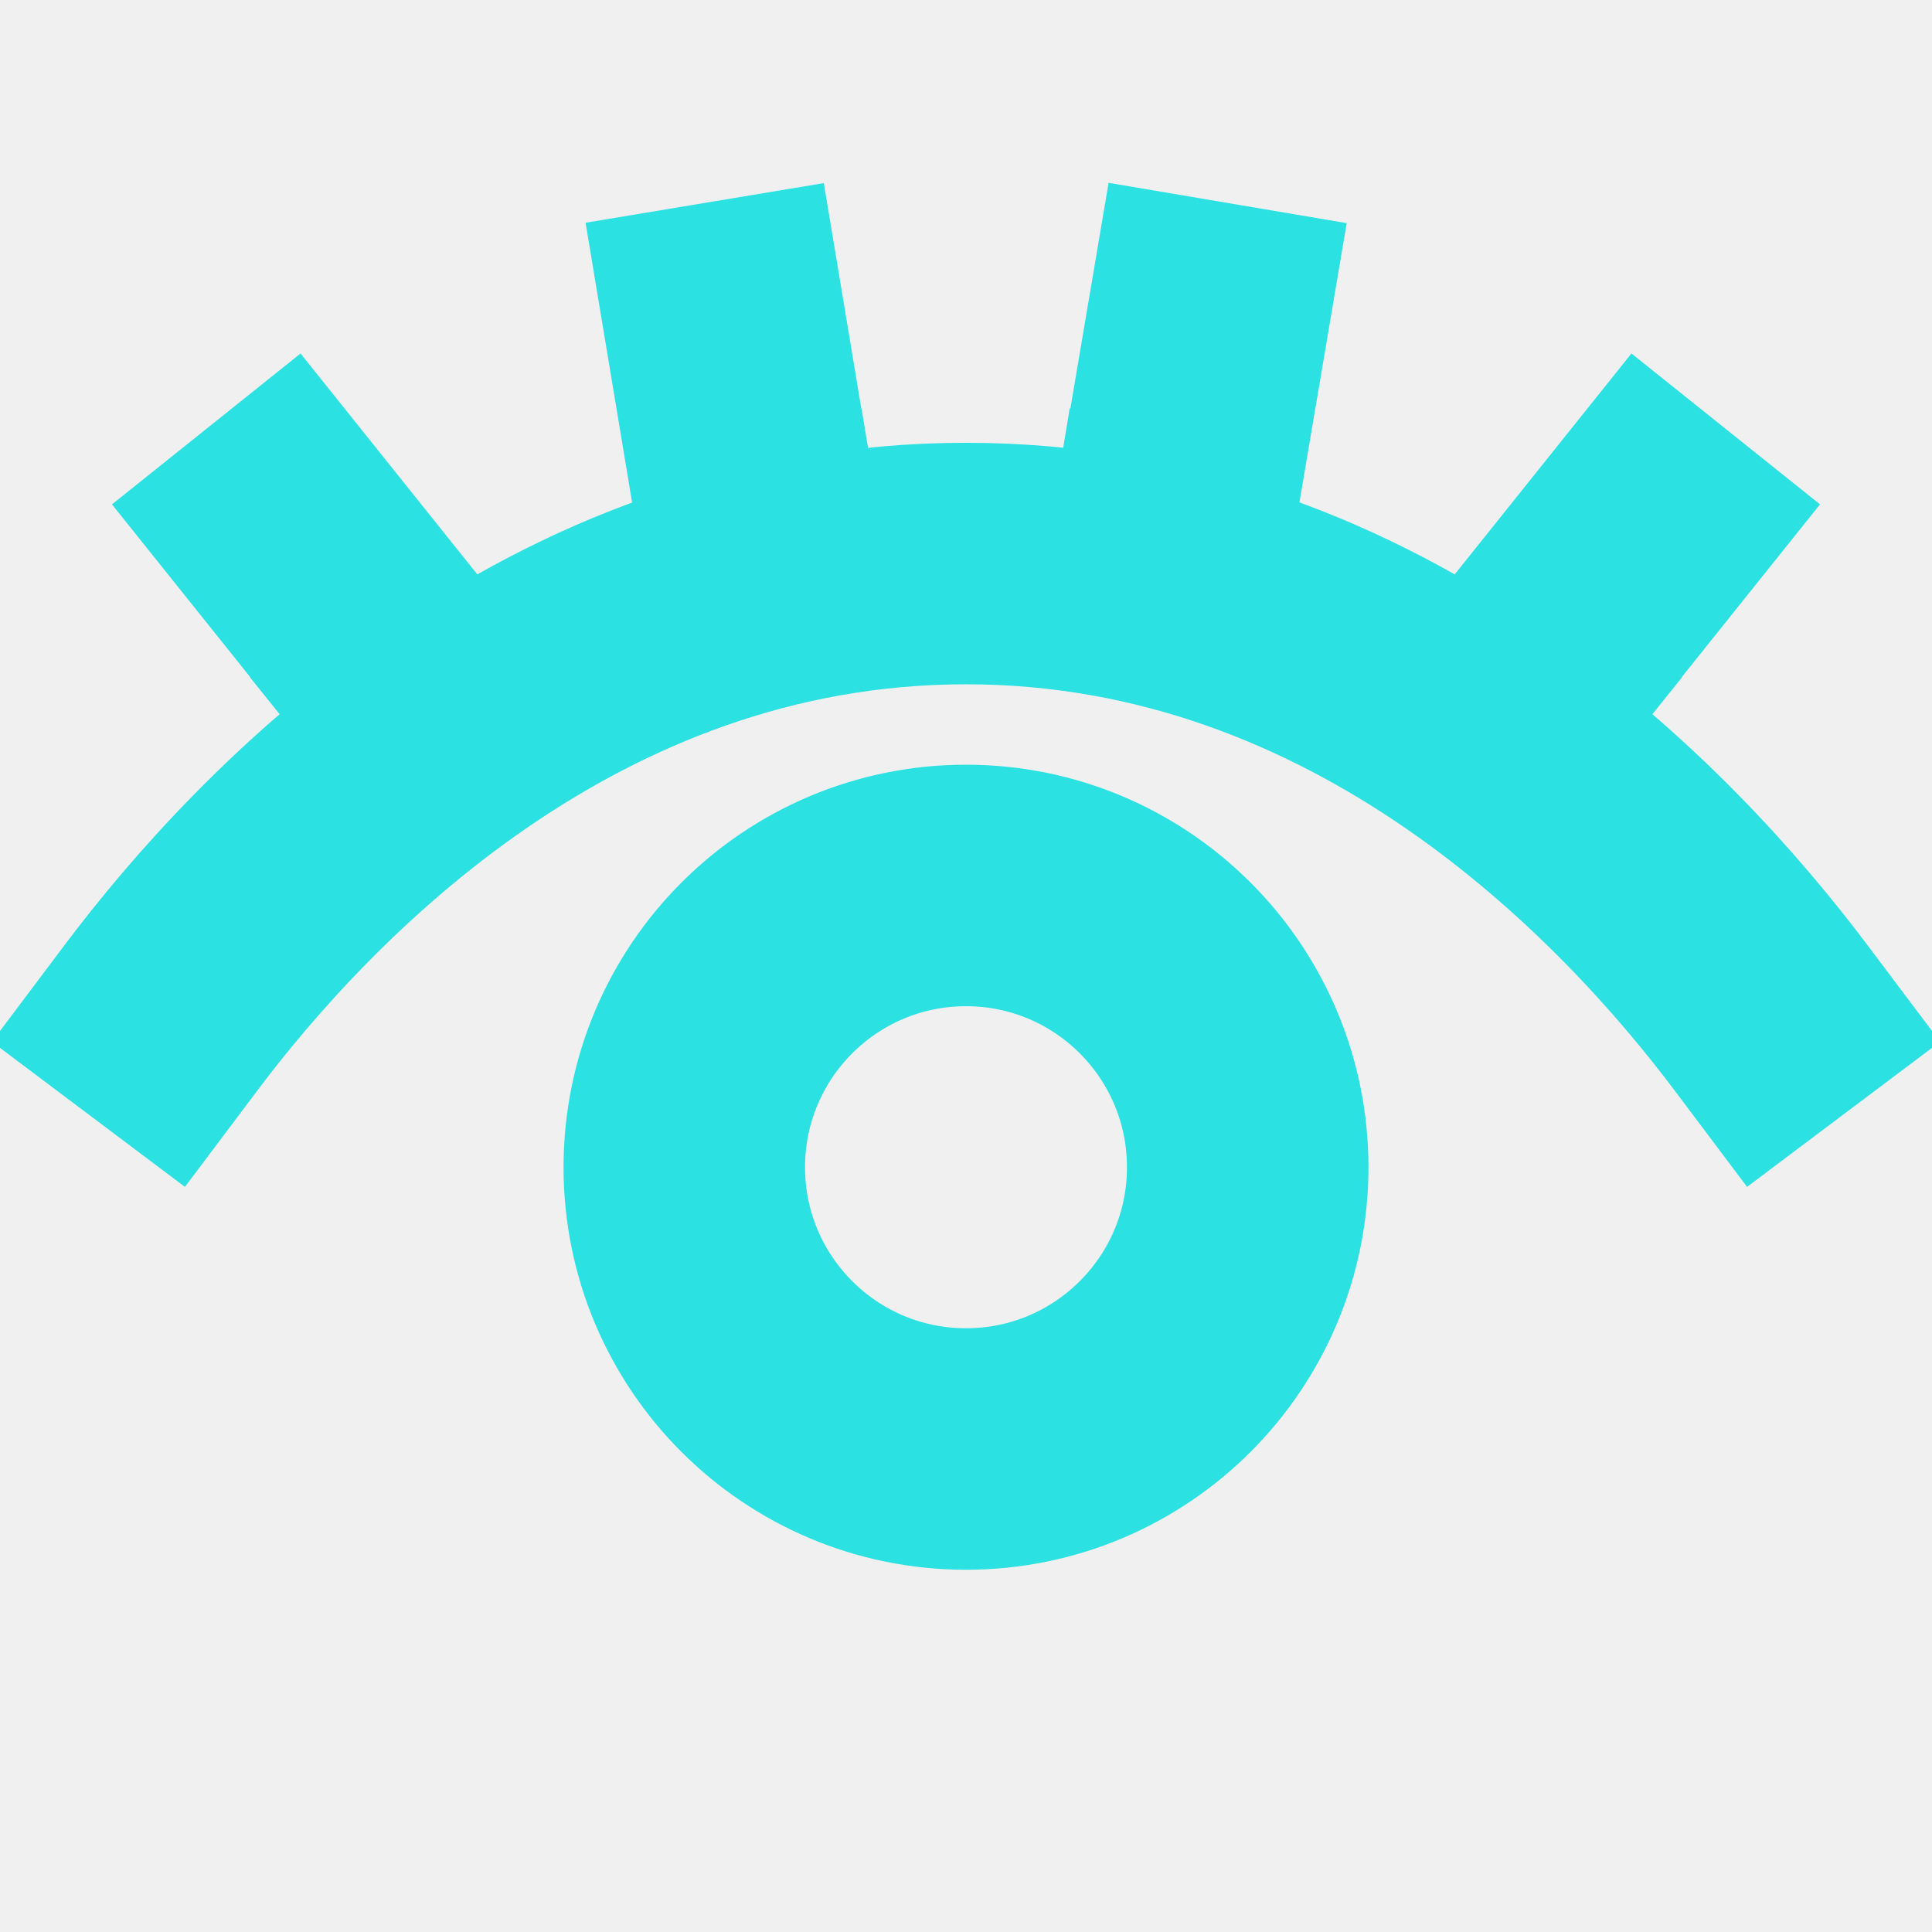
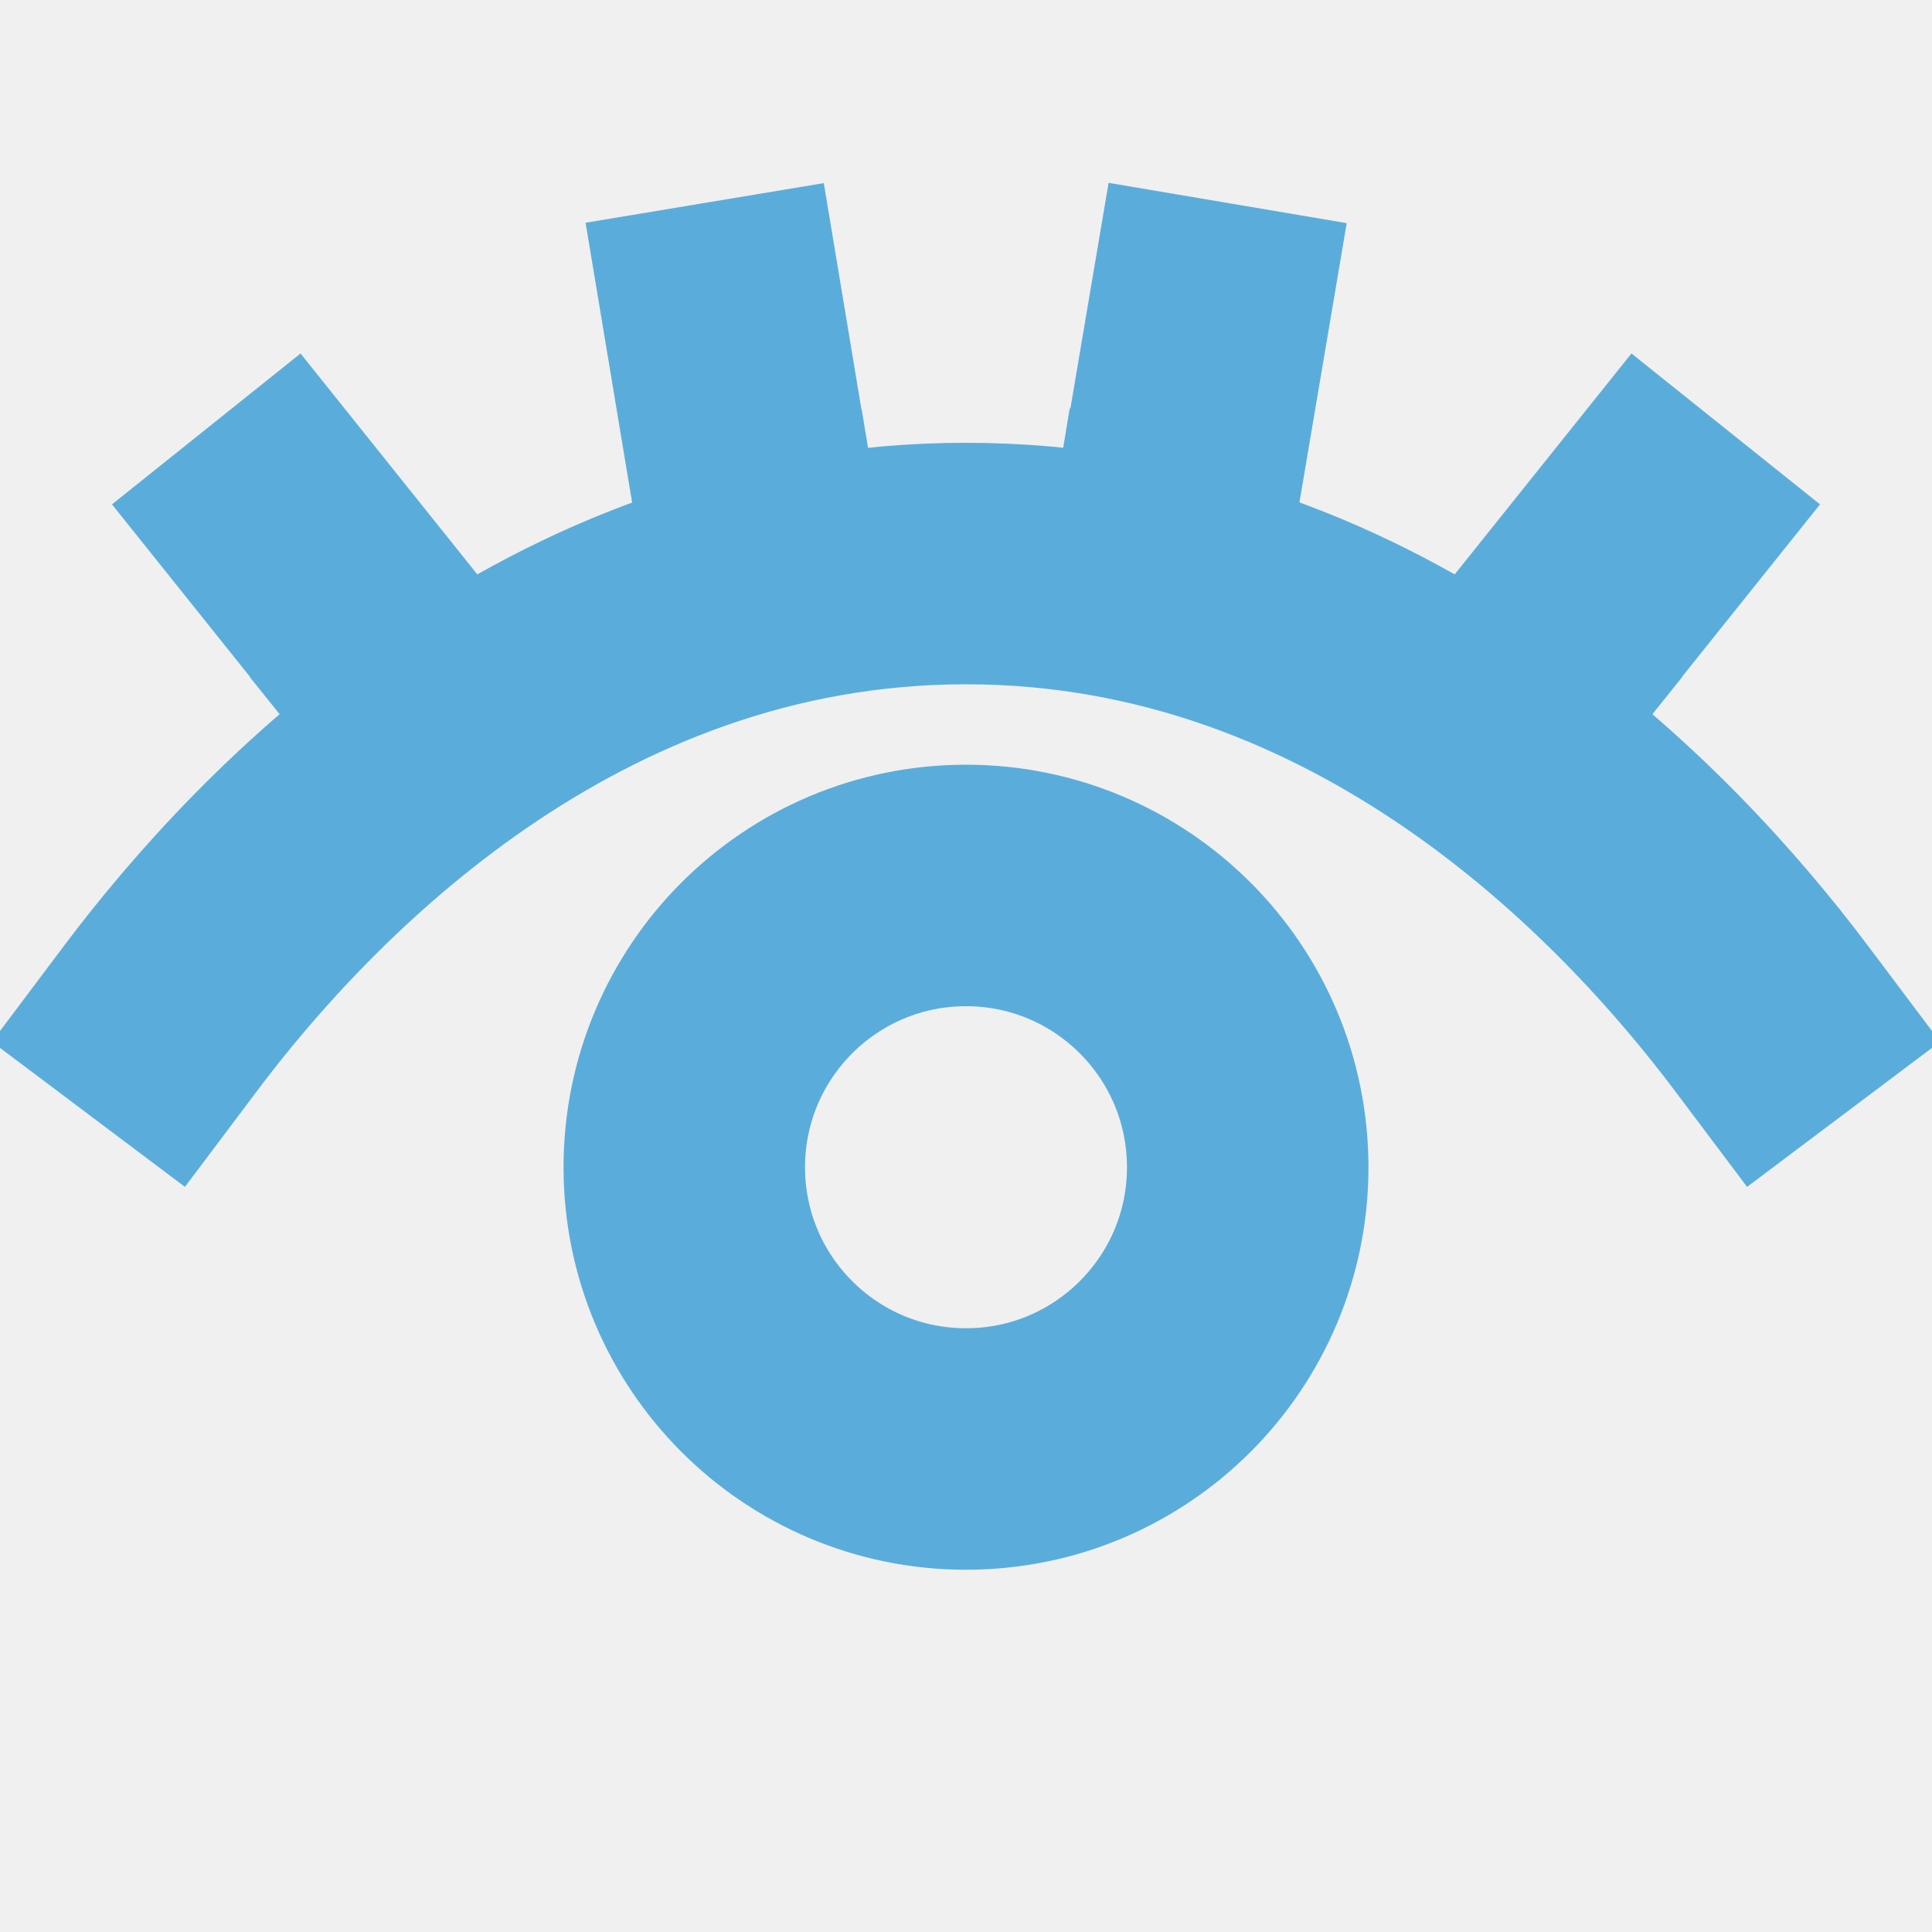
<svg xmlns="http://www.w3.org/2000/svg" width="16" height="16" viewBox="0 0 16 16" fill="none">
  <g clip-path="url(#clip0_91_2500)">
-     <path d="M6 2.667L6.367 4.873L6.312 4.539" stroke="#2BE1E1" stroke-width="2" stroke-linecap="square" />
-     <path d="M10 2.667L9.628 4.865L9.683 4.531" stroke="#2BE1E1" stroke-width="2" stroke-linecap="square" />
-     <path d="M2.333 4.333L3.667 6L3.475 5.761" stroke="#2BE1E1" stroke-width="2" stroke-linecap="square" />
-     <path d="M13.667 4.333L12.333 6L12.525 5.761" stroke="#2BE1E1" stroke-width="2" stroke-linecap="square" />
-     <path d="M14.667 8.429C13.647 7.072 11.366 4.667 8 4.667C4.634 4.667 2.353 7.072 1.333 8.429" stroke="#2BE1E1" stroke-width="2" stroke-miterlimit="10" stroke-linecap="square" />
-     <path d="M10.333 9.667C10.333 10.955 9.289 12 8 12C6.711 12 5.667 10.955 5.667 9.667C5.667 8.378 6.711 7.333 8 7.333C9.289 7.333 10.333 8.378 10.333 9.667Z" stroke="#2BE1E1" stroke-width="2" />
+     <path d="M6 2.667L6.367 4.873L6.312 4.539" stroke="#5AADDB" stroke-width="2" stroke-linecap="square" />
+     <path d="M10 2.667L9.628 4.865L9.683 4.531" stroke="#5AADDB" stroke-width="2" stroke-linecap="square" />
+     <path d="M2.333 4.333L3.667 6L3.475 5.761" stroke="#5AADDB" stroke-width="2" stroke-linecap="square" />
+     <path d="M13.667 4.333L12.333 6L12.525 5.761" stroke="#5AADDB" stroke-width="2" stroke-linecap="square" />
+     <path d="M14.667 8.429C13.647 7.072 11.366 4.667 8 4.667C4.634 4.667 2.353 7.072 1.333 8.429" stroke="#5AADDB" stroke-width="2" stroke-miterlimit="10" stroke-linecap="square" />
+     <path d="M10.333 9.667C10.333 10.955 9.289 12 8 12C6.711 12 5.667 10.955 5.667 9.667C5.667 8.378 6.711 7.333 8 7.333C9.289 7.333 10.333 8.378 10.333 9.667Z" stroke="#5AADDB" stroke-width="2" />
  </g>
  <defs>
    <clipPath id="clip0_91_2500">
      <rect width="16" height="16" fill="white" />
    </clipPath>
  </defs>
</svg>
